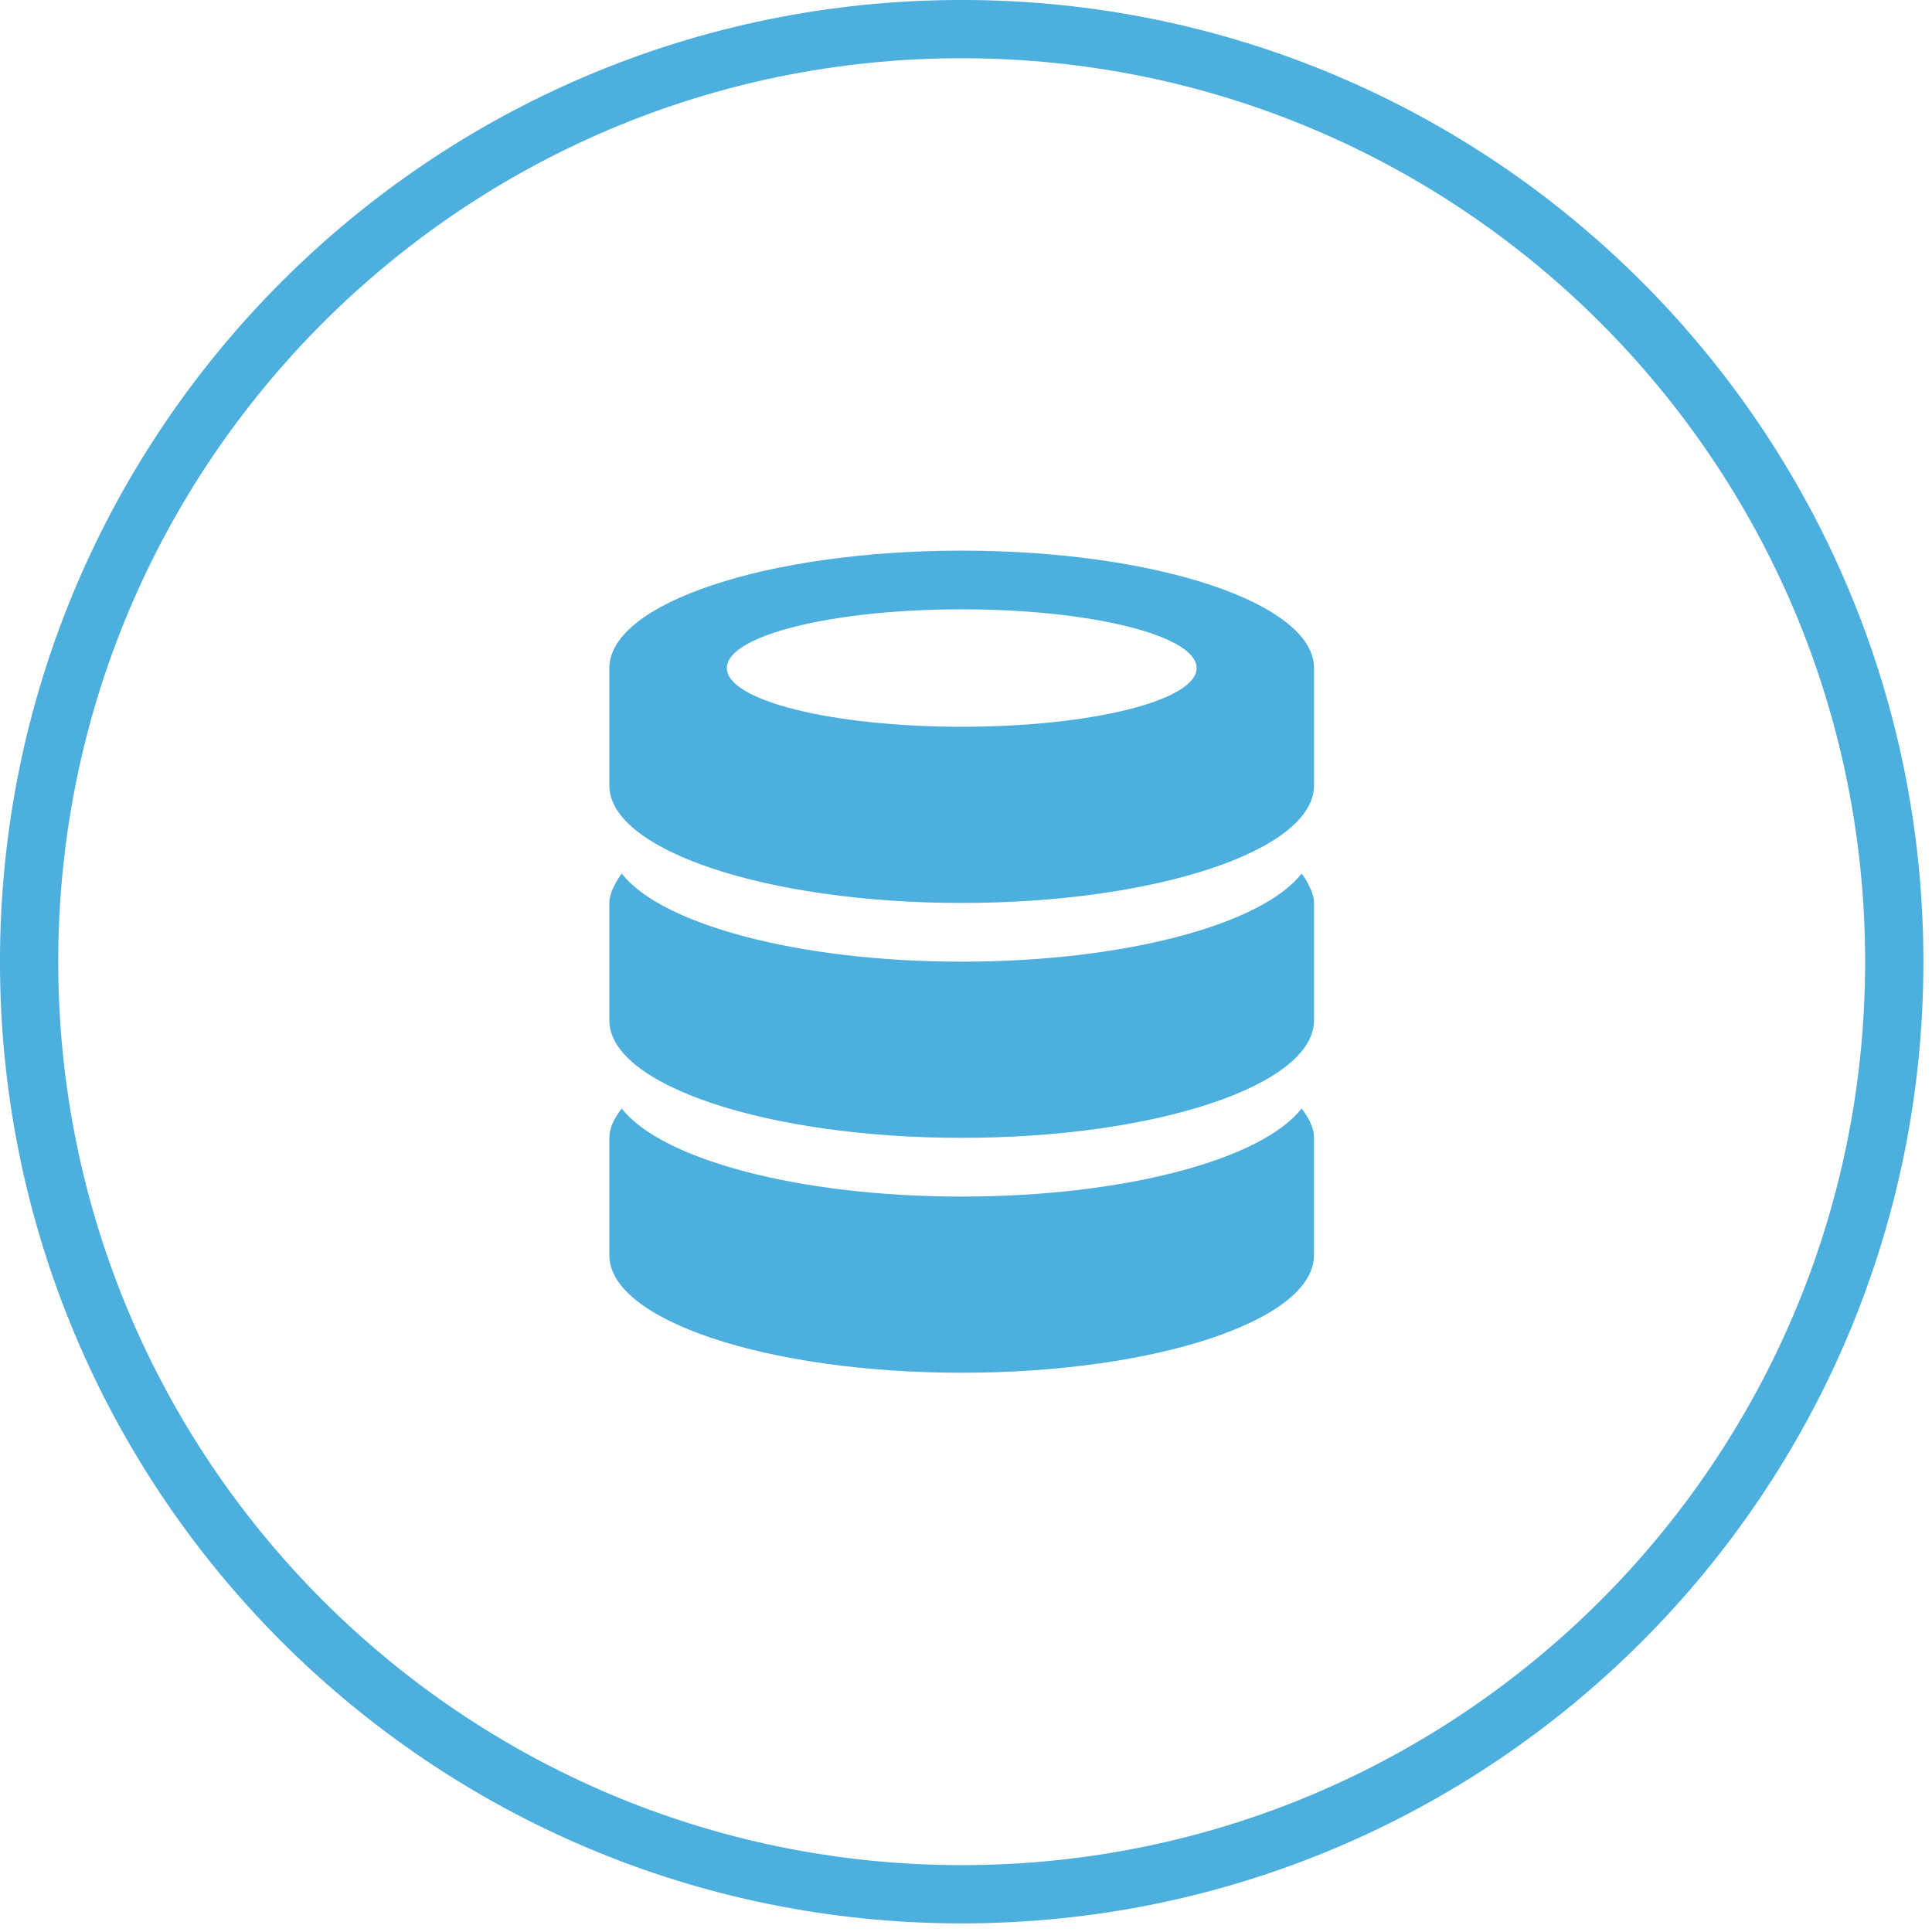
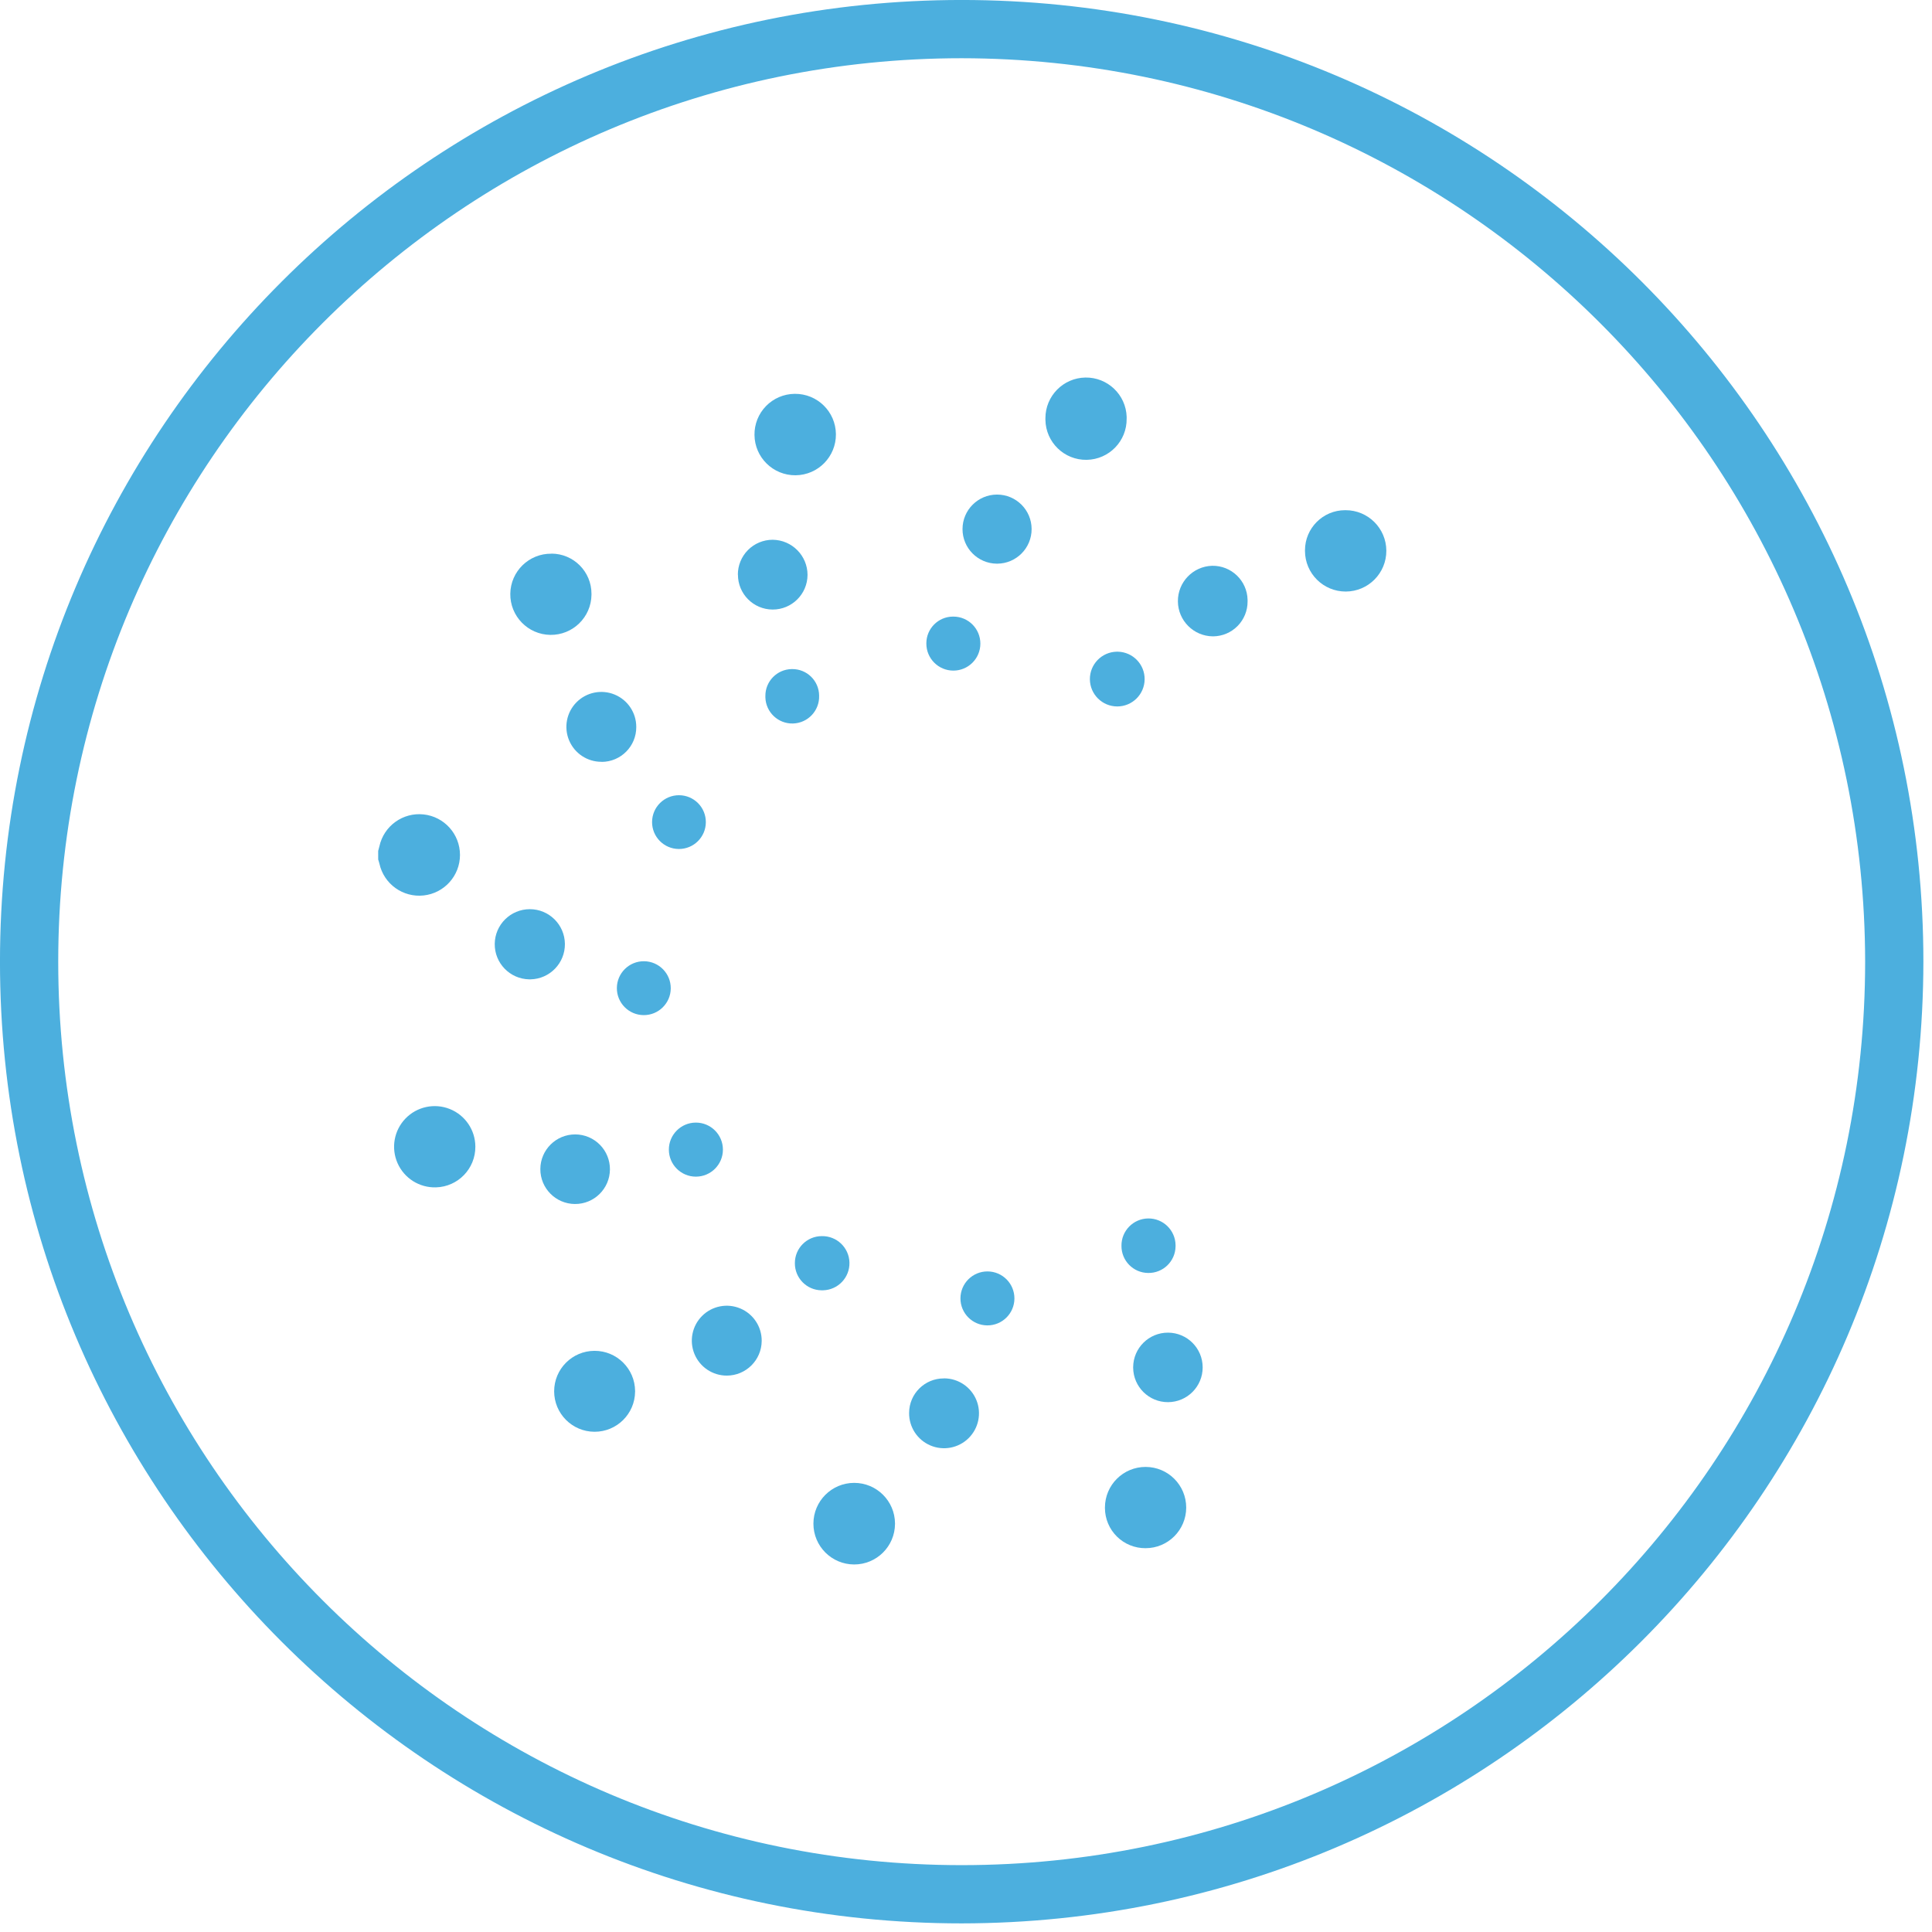
- <svg xmlns="http://www.w3.org/2000/svg" width="94px" height="94px" viewBox="0 0 94 94" version="1.1">
-   <defs />
-   <g id="Page-1" stroke="none" stroke-width="1" fill="none" fill-rule="evenodd">
-     <g id="dataaccess" transform="translate(1, 1)">
-       <circle id="Oval" stroke="#4CAFDE" stroke-width="2.835" cx="45.79" cy="45.79" r="45.374" />
-       <path d="M45.79,65.79 C36.325,65.79 28.647,63.228 28.647,60.076 C28.647,58.351 28.647,56.465 28.647,54.361 C28.647,53.865 28.896,53.392 29.252,52.933 C31.164,55.394 37.811,57.218 45.789,57.218 C53.769,57.218 60.416,55.394 62.327,52.933 C62.683,53.392 62.931,53.865 62.931,54.361 C62.931,56.015 62.931,57.771 62.931,60.076 C62.933,63.229 55.255,65.79 45.79,65.79 Z M45.79,54.361 C36.325,54.361 28.647,51.8 28.647,48.646 C28.647,46.921 28.647,45.037 28.647,42.932 C28.647,42.629 28.762,42.335 28.915,42.043 C29.002,41.86 29.116,41.681 29.253,41.503 C31.165,43.963 37.812,45.789 45.79,45.789 C53.77,45.789 60.417,43.963 62.328,41.503 C62.464,41.681 62.579,41.86 62.665,42.043 C62.818,42.335 62.933,42.629 62.933,42.932 C62.933,44.587 62.933,46.341 62.933,48.646 C62.933,51.801 55.255,54.361 45.79,54.361 Z M45.79,42.933 C36.325,42.933 28.647,40.373 28.647,37.219 C28.647,36.317 28.647,35.362 28.647,34.362 C28.647,33.454 28.647,32.511 28.647,31.505 C28.647,28.351 36.325,25.791 45.79,25.791 C55.255,25.791 62.933,28.351 62.933,31.505 C62.933,32.398 62.933,33.343 62.933,34.362 C62.933,35.237 62.933,36.159 62.933,37.219 C62.933,40.373 55.255,42.933 45.79,42.933 Z M45.79,28.646 C39.479,28.646 34.362,29.923 34.362,31.503 C34.362,33.084 39.479,34.36 45.79,34.36 C52.102,34.36 57.22,33.084 57.22,31.503 C57.22,29.924 52.103,28.646 45.79,28.646 Z" id="Shape" fill="#4CAFDE" fill-rule="nonzero" />
-     </g>
-   </g>
+ <svg xmlns="http://www.w3.org/2000/svg" viewBox="0 0 94 94">
+   <path d="M46.79,93.581A46.791,46.791,0,1,1,93.581,46.79,46.844,46.844,0,0,1,46.79,93.581Zm0-90.748A43.957,43.957,0,1,0,90.747,46.79,44.007,44.007,0,0,0,46.79,2.833Z" style="fill:#4cafde" />
+   <path d="M18.4,41.4c.02-.075.043-.15.06-.227a1.983,1.983,0,1,1,0,.847c-.014-.066-.039-.131-.059-.2Z" style="fill:#4cafde" />
+   <path d="M55.733,75.326a1.96,1.96,0,0,1-1.973-1.949v-.033a1.977,1.977,0,1,1,1.973,1.982Z" style="fill:#4cafde" />
+   <path d="M43.546,74.141a1.985,1.985,0,1,1,0-.016Z" style="fill:#4cafde" />
+   <path d="M54.816,20.365a1.976,1.976,0,0,1-3.952.064v-.082a1.977,1.977,0,0,1,3.953-.064C54.817,20.31,54.817,20.337,54.816,20.365Z" style="fill:#4cafde" />
+   <path d="M26.83,26.936a1.952,1.952,0,0,1,1.948,1.957v.047a1.975,1.975,0,1,1-1.948-2Z" style="fill:#4cafde" />
+   <path d="M21.212,57.77a1.977,1.977,0,1,1,1.916-1.986,1.969,1.969,0,0,1-1.916,1.986Z" style="fill:#4cafde" />
+   <path d="M38.67,19.162a1.981,1.981,0,1,1-1.961,2v0a1.973,1.973,0,0,1,1.95-2Z" style="fill:#4cafde" />
+   <path d="M30.9,67.708a1.969,1.969,0,1,1,0-.031Z" style="fill:#4cafde" />
+   <path d="M65.465,24.823a1.979,1.979,0,1,1-1.972,1.986v-.034a1.952,1.952,0,0,1,1.95-1.952Z" style="fill:#4cafde" />
+   <path d="M45.941,67.063a1.7,1.7,0,1,1-1.709,1.68v0a1.683,1.683,0,0,1,1.689-1.677Z" style="fill:#4cafde" />
+   <path d="M35.36,66.929a1.7,1.7,0,1,1,1.7-1.69A1.7,1.7,0,0,1,35.36,66.929Z" style="fill:#4cafde" />
+   <path d="M60.7,29.261a1.689,1.689,0,0,1-1.681,1.7h-.011a1.717,1.717,0,0,1-.037-3.433A1.694,1.694,0,0,1,60.7,29.184C60.7,29.209,60.7,29.235,60.7,29.261Z" style="fill:#4cafde" />
+   <path d="M25.741,47.649a1.707,1.707,0,1,1,.074,0Z" style="fill:#4cafde" />
+   <path d="M35.9,27.962a1.692,1.692,0,0,1,1.688-1.7H37.6a1.713,1.713,0,0,1,1.69,1.709,1.693,1.693,0,0,1-3.386-.014Z" style="fill:#4cafde" />
+   <path d="M29.269,37.065a1.7,1.7,0,1,1,1.688-1.7v.01a1.687,1.687,0,0,1-1.681,1.694Z" style="fill:#4cafde" />
+   <path d="M29.676,56.9a1.693,1.693,0,1,1-1.684-1.706A1.692,1.692,0,0,1,29.676,56.9Z" style="fill:#4cafde" />
+   <path d="M55.133,66.516a1.691,1.691,0,1,1,0,.028Z" style="fill:#4cafde" />
+   <path d="M48.5,27.425a1.681,1.681,0,1,1,.023,0Z" style="fill:#4cafde" />
+   <path d="M54.393,31.708a1.332,1.332,0,1,1-.067,0Z" style="fill:#4cafde" />
+   <path d="M31.316,49.39a1.311,1.311,0,1,1,1.319-1.3h0a1.31,1.31,0,0,1-1.318,1.3Z" style="fill:#4cafde" />
+   <path d="M48.038,64.486a1.313,1.313,0,1,1,1.318-1.307v0A1.313,1.313,0,0,1,48.038,64.486Z" style="fill:#4cafde" />
+   <path d="M55.864,61.935a1.31,1.31,0,0,1-1.3-1.317h0a1.316,1.316,0,1,1,2.632-.038v.063A1.312,1.312,0,0,1,55.864,61.935Z" style="fill:#4cafde" />
+   <path d="M38.674,61.456a1.31,1.31,0,0,1,1.308-1.313h0a1.318,1.318,0,1,1,.059,2.636h-.068A1.312,1.312,0,0,1,38.674,61.456Z" style="fill:#4cafde" />
+   <path d="M33.855,54.619a1.315,1.315,0,1,1-1.312,1.318A1.315,1.315,0,0,1,33.855,54.619Z" style="fill:#4cafde" />
+   <path d="M38.54,32.554a1.3,1.3,0,0,1,1.314,1.283v.017a1.308,1.308,0,0,1-2.615.079q0-.033,0-.066a1.3,1.3,0,0,1,1.277-1.313Z" style="fill:#4cafde" />
+   <path d="M34.342,40.006a1.308,1.308,0,1,1-1.3-1.315h0a1.306,1.306,0,0,1,1.3,1.315Z" style="fill:#4cafde" />
+   <path d="M46.386,30a1.314,1.314,0,1,1-1.315,1.311V31.3A1.3,1.3,0,0,1,46.364,30Z" style="fill:#4cafde" />
</svg>
